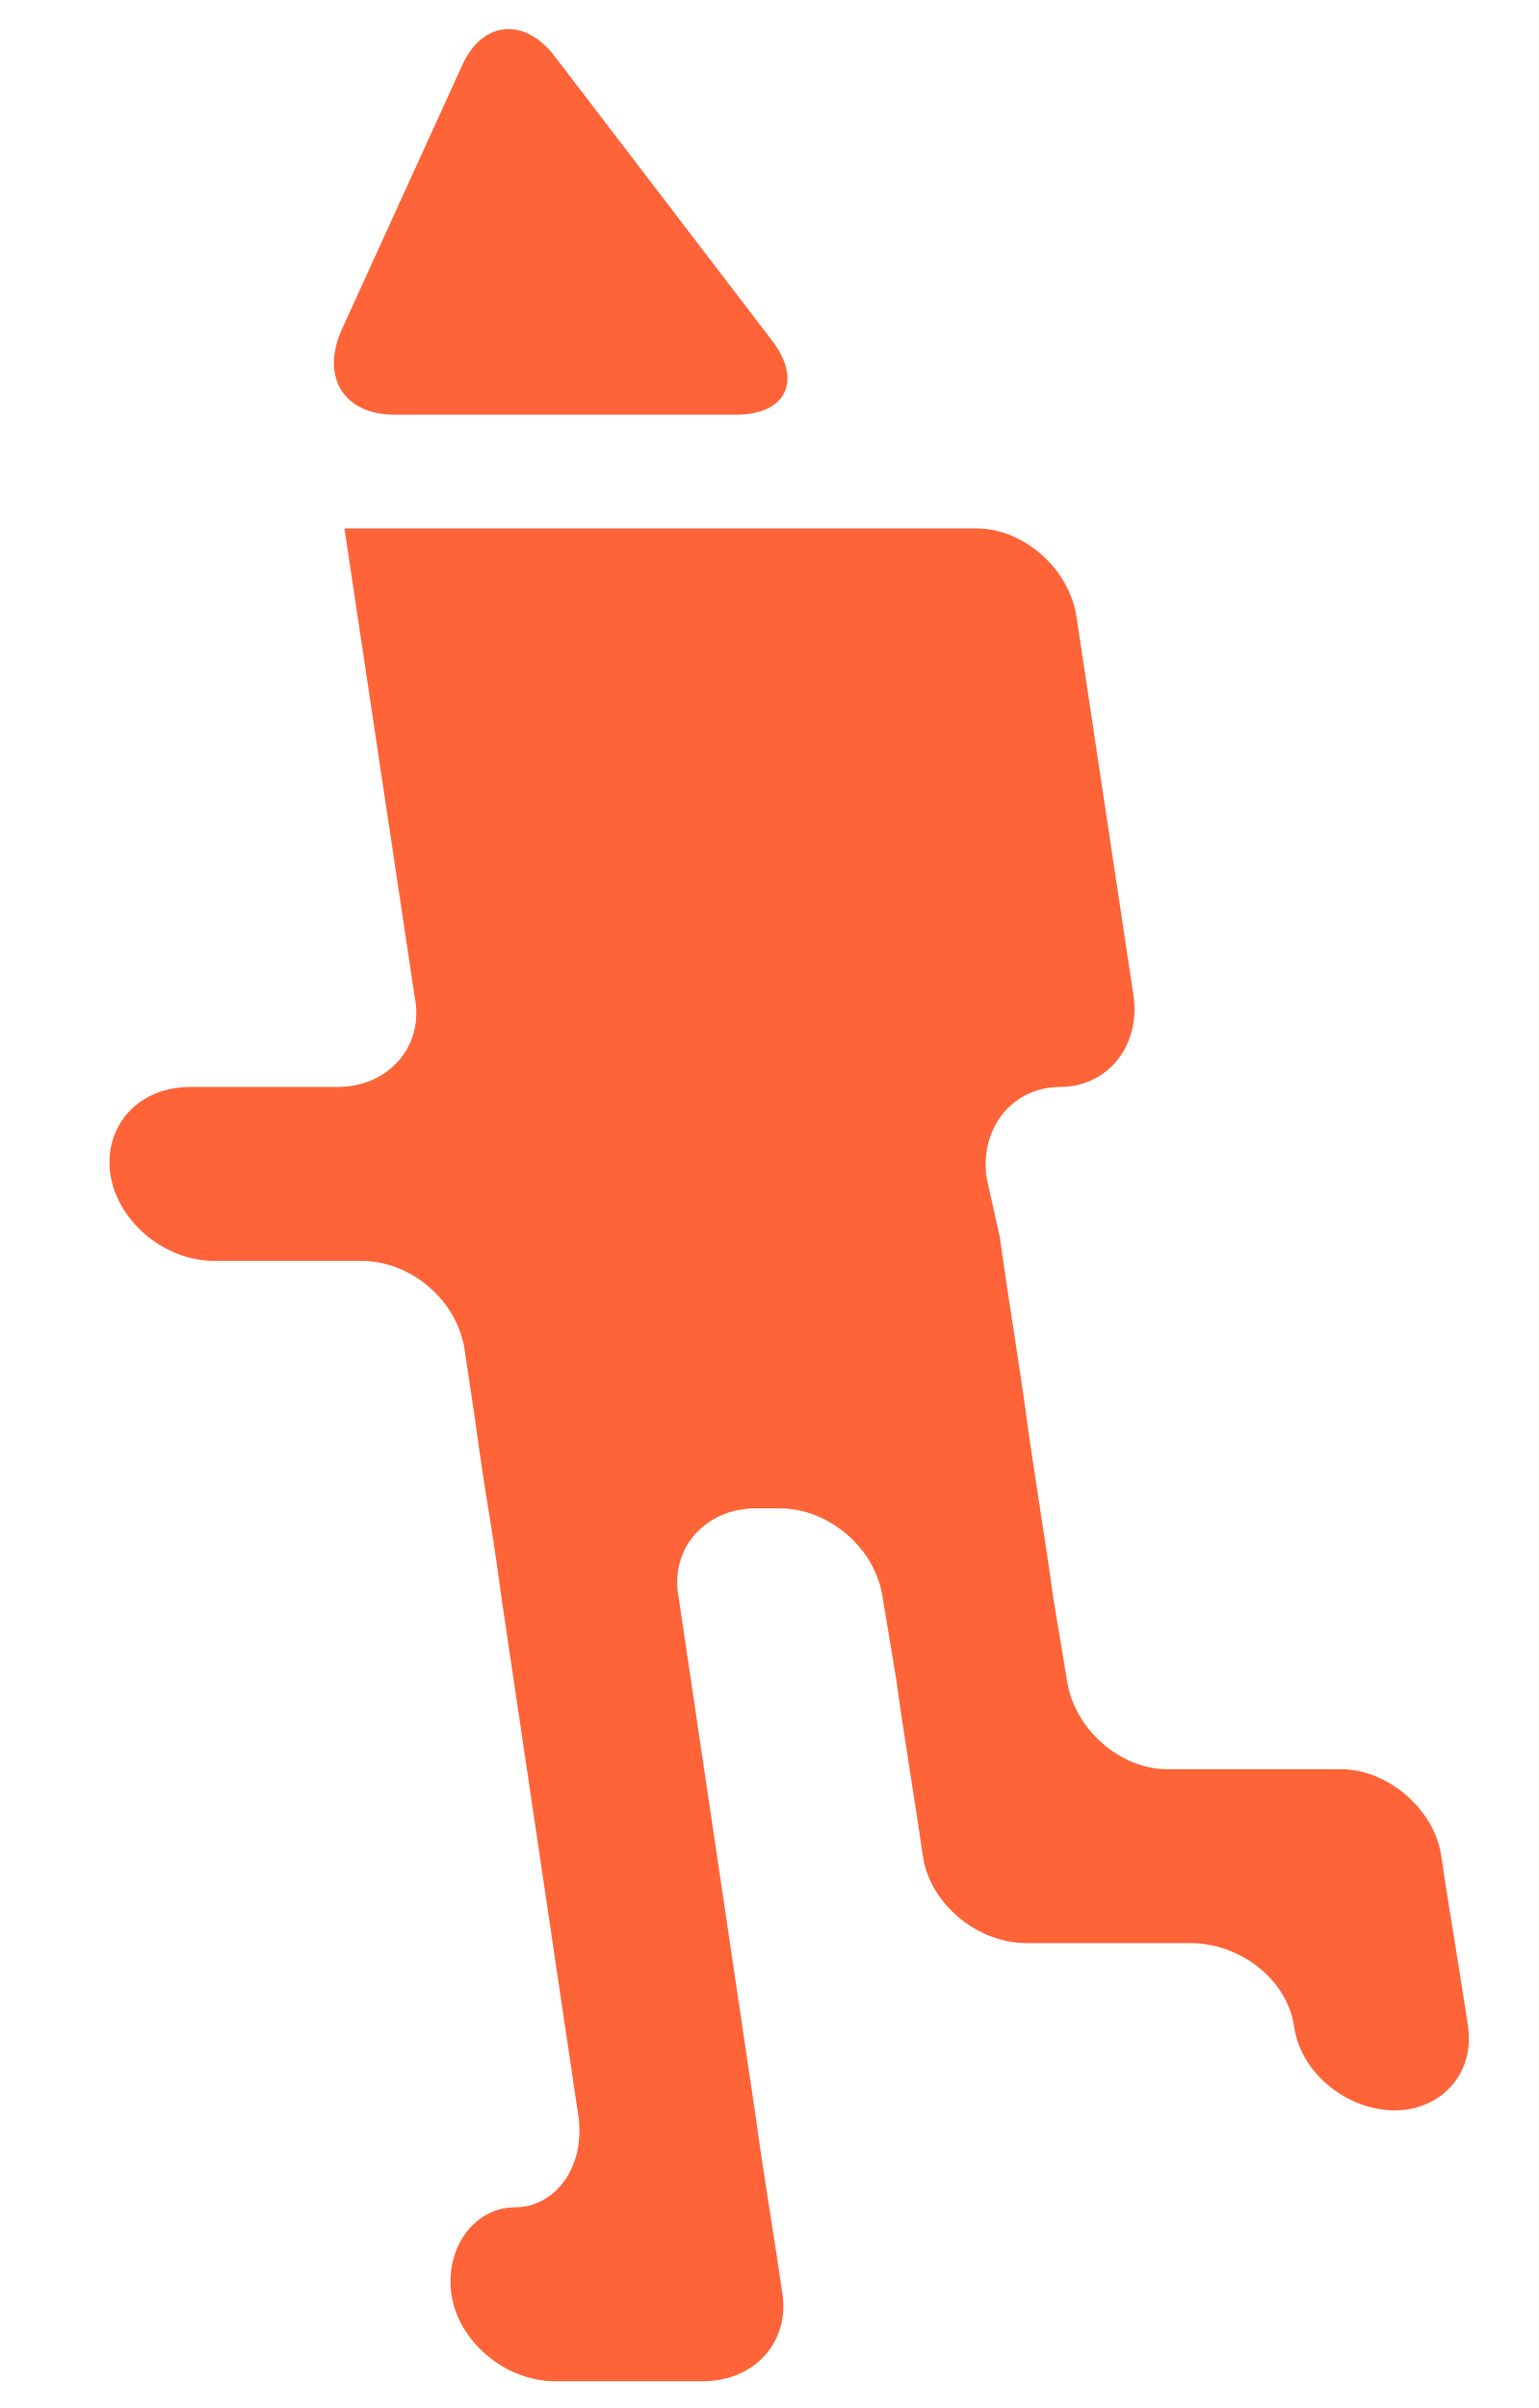
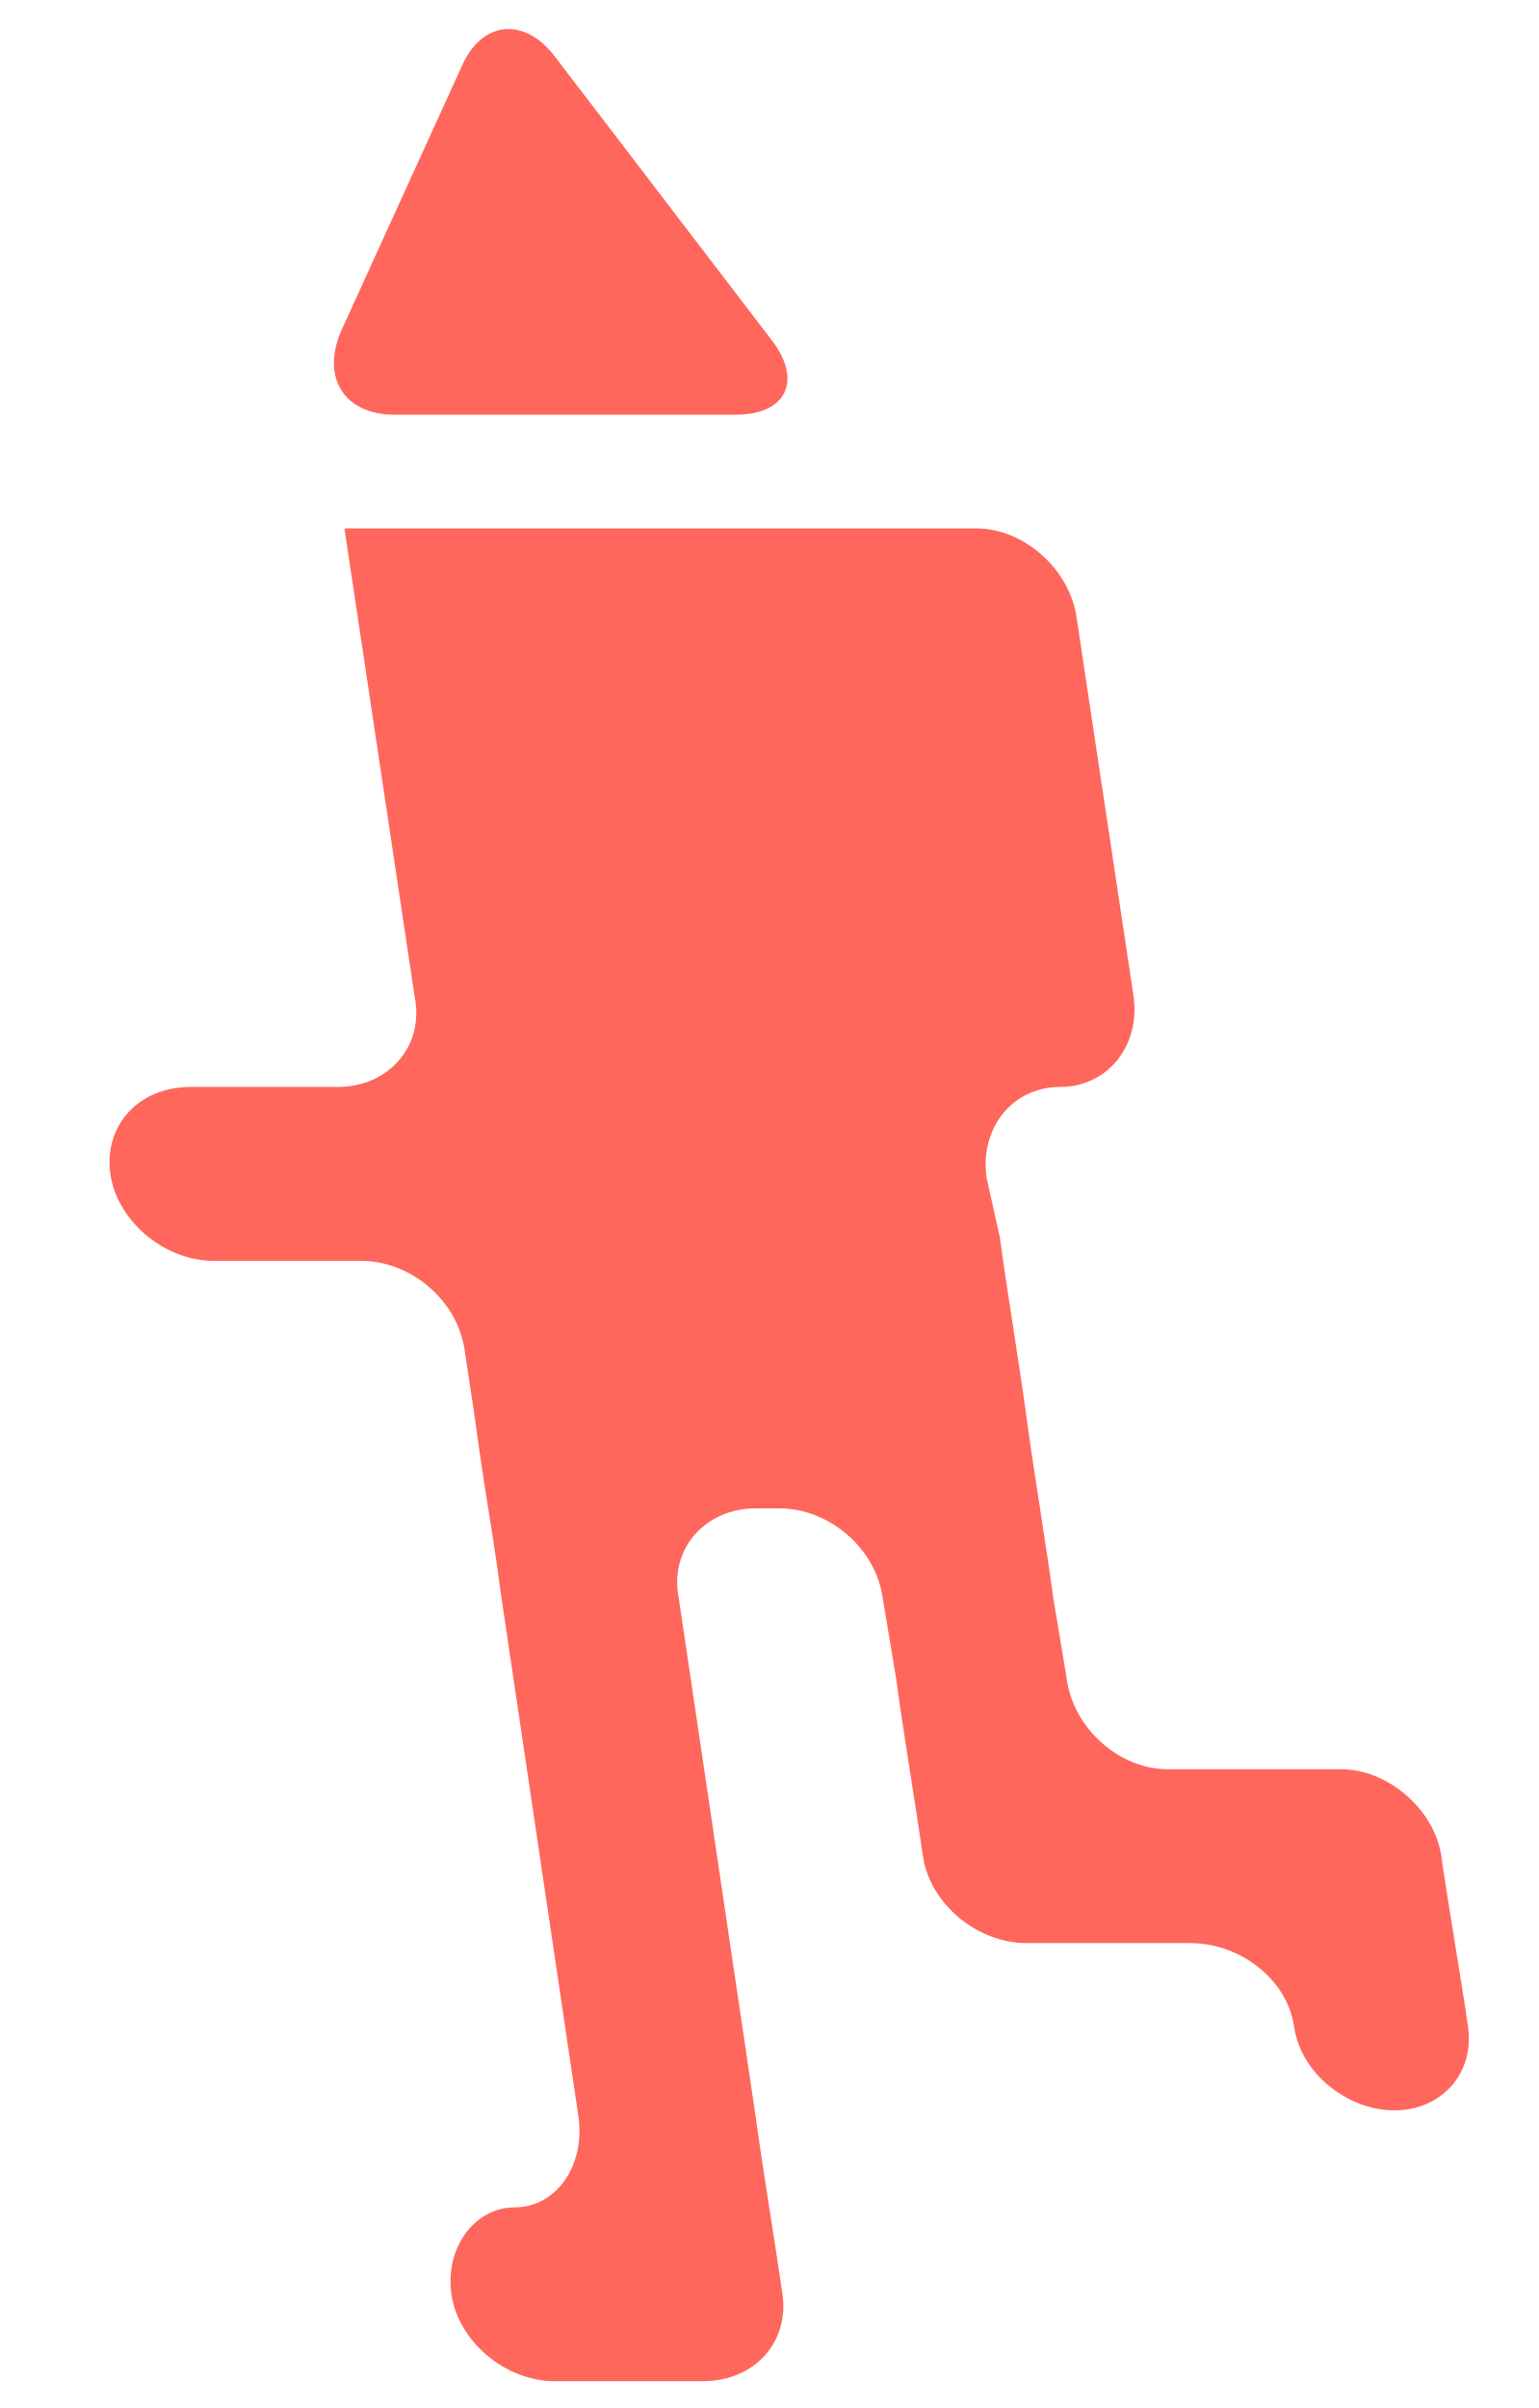
<svg xmlns="http://www.w3.org/2000/svg" version="1.1" id="圖層_1" x="0px" y="0px" viewBox="0 0 46 72" style="enable-background:new 0 0 46 72;" xml:space="preserve">
  <style type="text/css">
- 	.st0{fill:#FF6338;}
+ 	.st0{fill:#FF665C;}
</style>
  <g>
    <g>
      <path class="st0" d="M23.1,10.2c0.9,1.2,0.4,2.2-1.1,2.2H11.8c-1.5,0-2.2-1.1-1.6-2.5L13.8,2c0.6-1.4,1.9-1.5,2.8-0.3L23.1,10.2z" />
-       <path class="st0" d="M15,47.8l2.3,15.5c0.2,1.5-0.7,2.7-1.9,2.7s-2.1,1.2-1.9,2.6s1.6,2.6,3.1,2.6H21c1.6,0,2.6-1.2,2.4-2.6    c-0.2-1.4-0.6-3.8-0.8-5.3l-2.3-15.5c-0.3-1.5,0.8-2.7,2.3-2.7h0.7c1.5,0,2.9,1.2,3.1,2.7l0.4,2.4c0.2,1.5,0.6,3.9,0.8,5.3    s1.6,2.6,3.1,2.6h4.9c1.5,0,2.9,1.1,3.1,2.5c0.2,1.4,1.6,2.5,3,2.5c1.4,0,2.4-1.1,2.2-2.5c-0.2-1.4-0.6-3.7-0.8-5.1    c-0.2-1.4-1.6-2.6-3-2.6c-1.4,0-3.8,0-5.2,0c-1.4,0-2.8-1.2-3-2.7l-0.4-2.4c-0.2-1.5-0.6-3.9-0.8-5.4c-0.2-1.5-0.6-3.9-0.8-5.4    l-0.4-1.8c-0.2-1.5,0.8-2.7,2.2-2.7s2.4-1.2,2.2-2.7l-1.7-11.3c-0.2-1.5-1.6-2.7-3-2.7s-3.8,0-5.3,0H10.3l2.1,14    c0.3,1.5-0.8,2.7-2.3,2.7H5.7c-1.6,0-2.6,1.2-2.4,2.6c0.2,1.4,1.6,2.6,3.1,2.6h4.4c1.5,0,2.9,1.2,3.1,2.7l0.3,2    c0.2,1.5,0.4,2.7,0.4,2.7S14.8,46.3,15,47.8z" />
+       <path class="st0" d="M15,47.8l2.3,15.5c0.2,1.5-0.7,2.7-1.9,2.7s-2.1,1.2-1.9,2.6s1.6,2.6,3.1,2.6H21c1.6,0,2.6-1.2,2.4-2.6    s-0.6-3.8-0.8-5.3l-2.3-15.5c-0.3-1.5,0.8-2.7,2.3-2.7h0.7c1.5,0,2.9,1.2,3.1,2.7l0.4,2.4c0.2,1.5,0.6,3.9,0.8,5.3    s1.6,2.6,3.1,2.6h4.9c1.5,0,2.9,1.1,3.1,2.5c0.2,1.4,1.6,2.5,3,2.5s2.4-1.1,2.2-2.5s-0.6-3.7-0.8-5.1c-0.2-1.4-1.6-2.6-3-2.6    s-3.8,0-5.2,0s-2.8-1.2-3-2.7l-0.4-2.4c-0.2-1.5-0.6-3.9-0.8-5.4c-0.2-1.5-0.6-3.9-0.8-5.4l-0.4-1.8c-0.2-1.5,0.8-2.7,2.2-2.7    s2.4-1.2,2.2-2.7l-1.7-11.3c-0.2-1.5-1.6-2.7-3-2.7s-3.8,0-5.3,0H10.3l2.1,14c0.3,1.5-0.8,2.7-2.3,2.7H5.7c-1.6,0-2.6,1.2-2.4,2.6    c0.2,1.4,1.6,2.6,3.1,2.6h4.4c1.5,0,2.9,1.2,3.1,2.7l0.3,2c0.2,1.5,0.4,2.7,0.4,2.7S14.8,46.3,15,47.8z" />
    </g>
  </g>
</svg>
